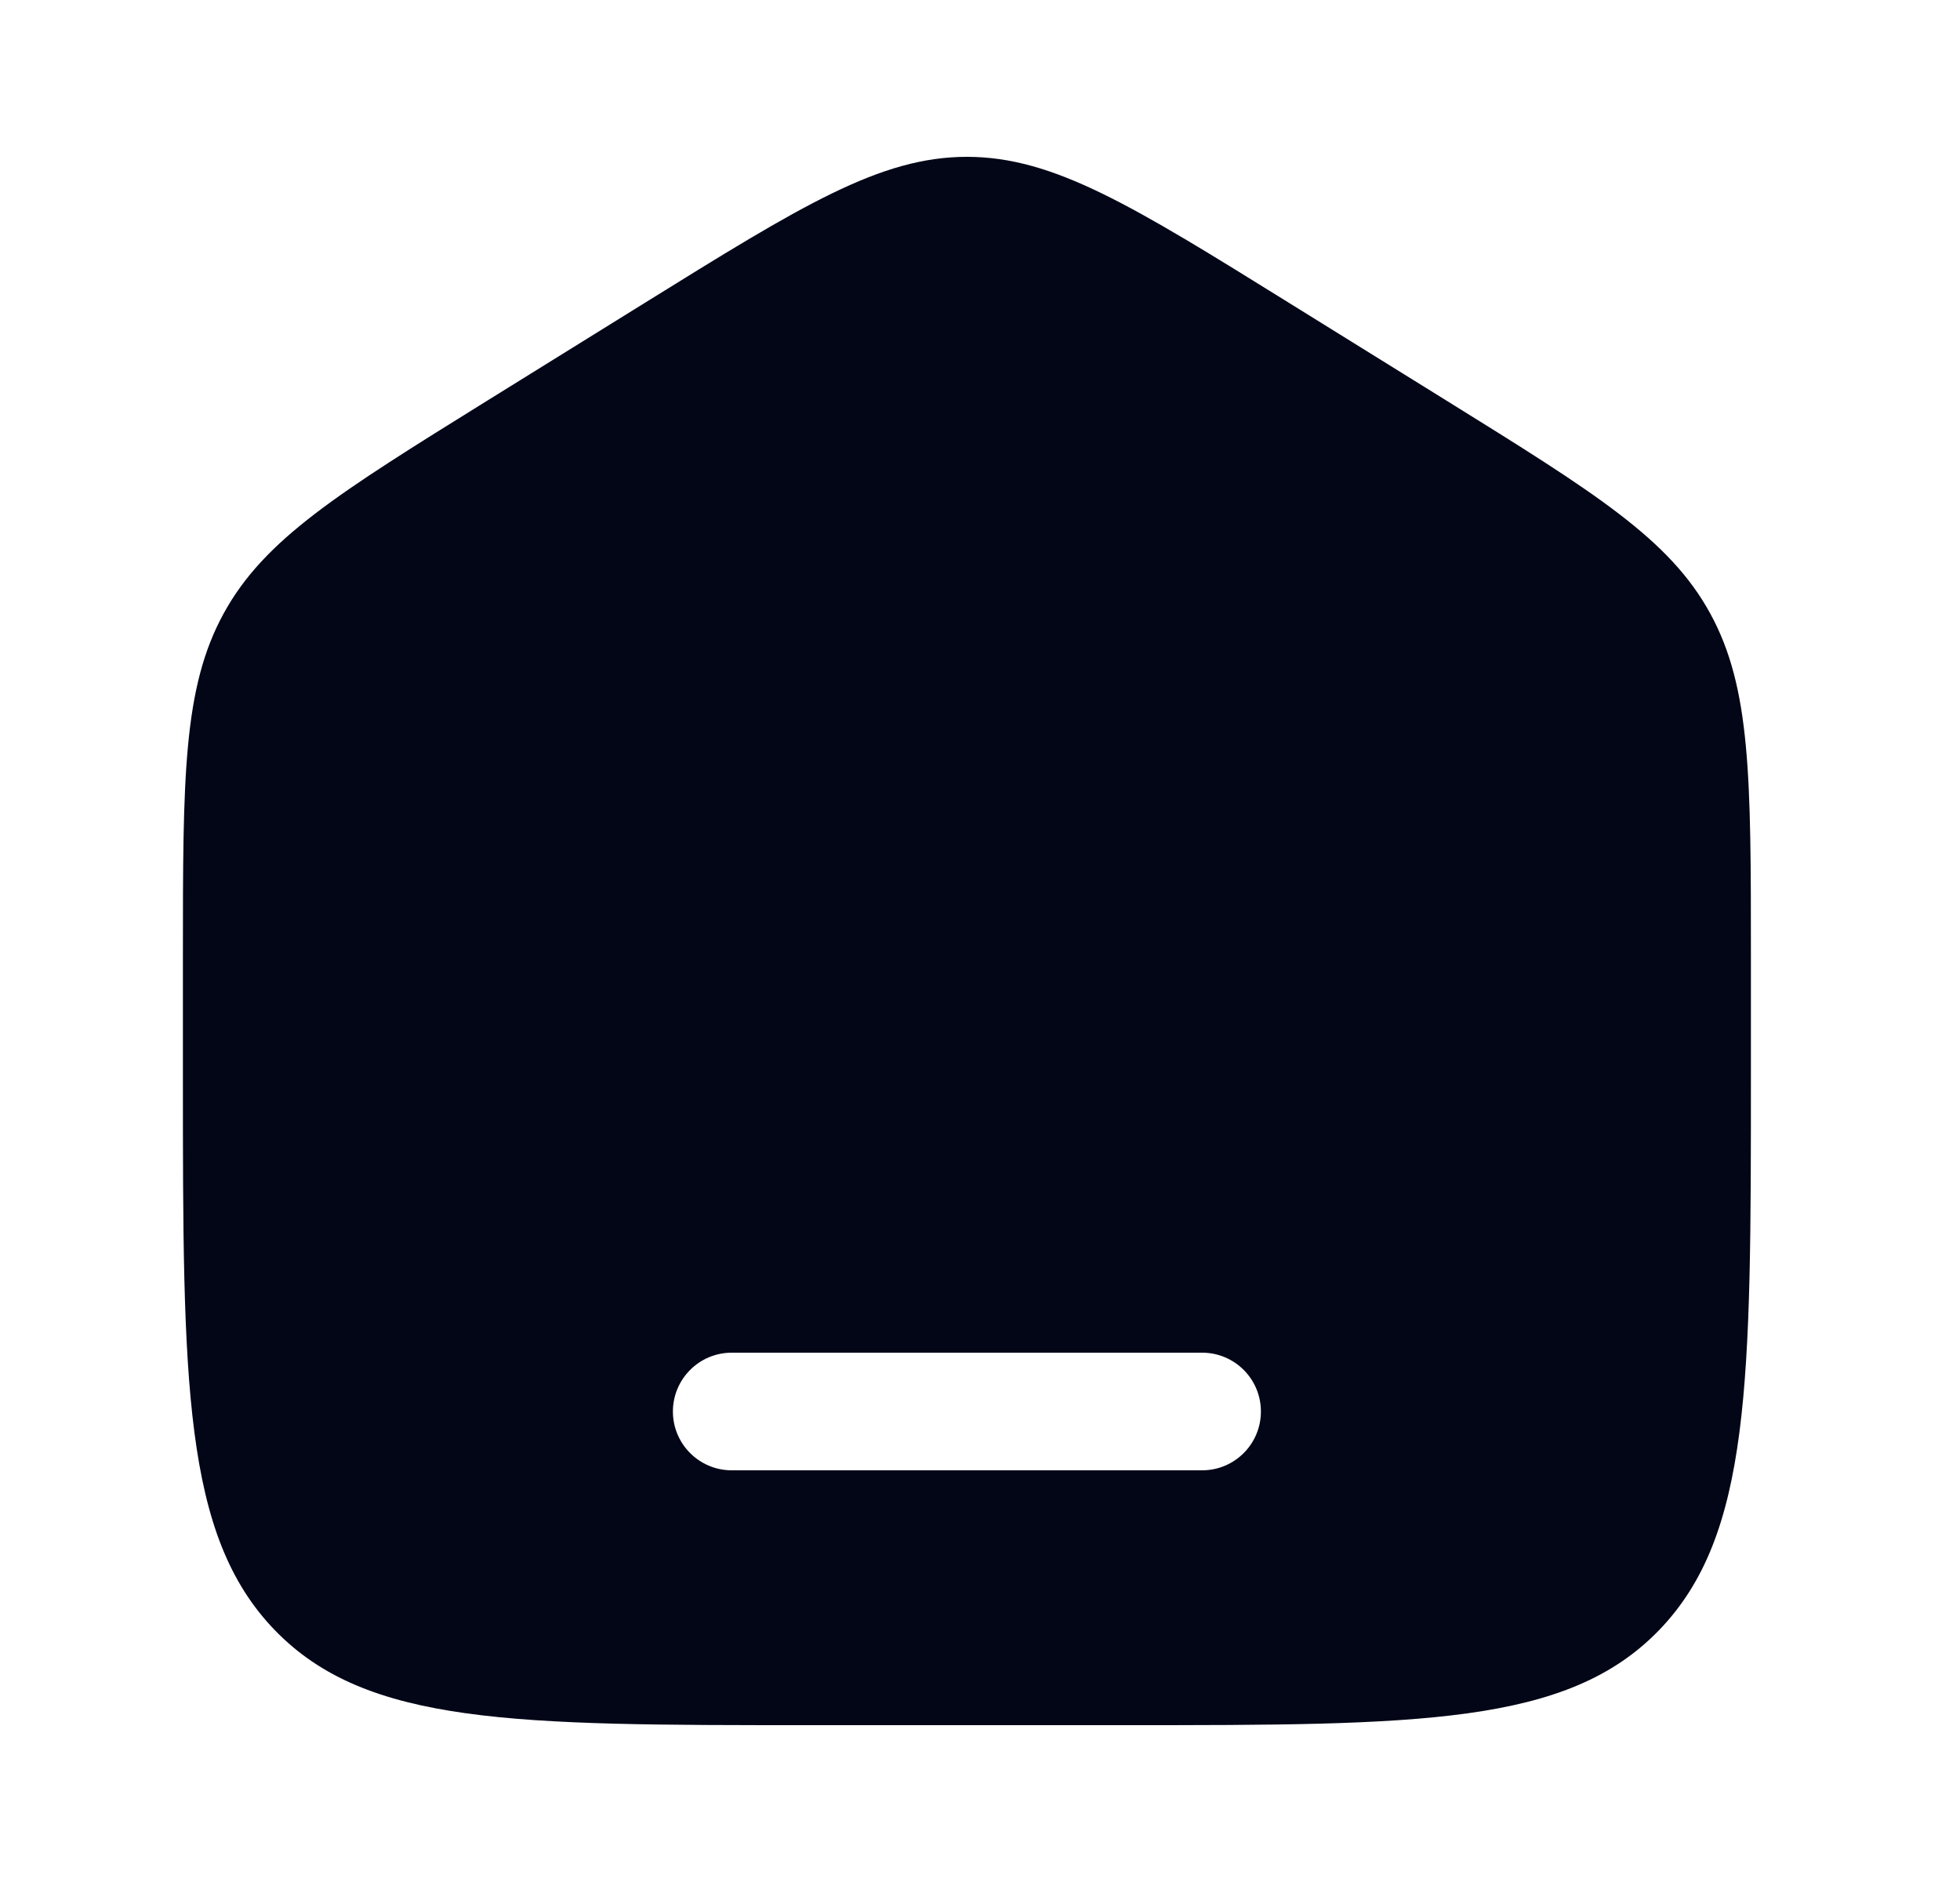
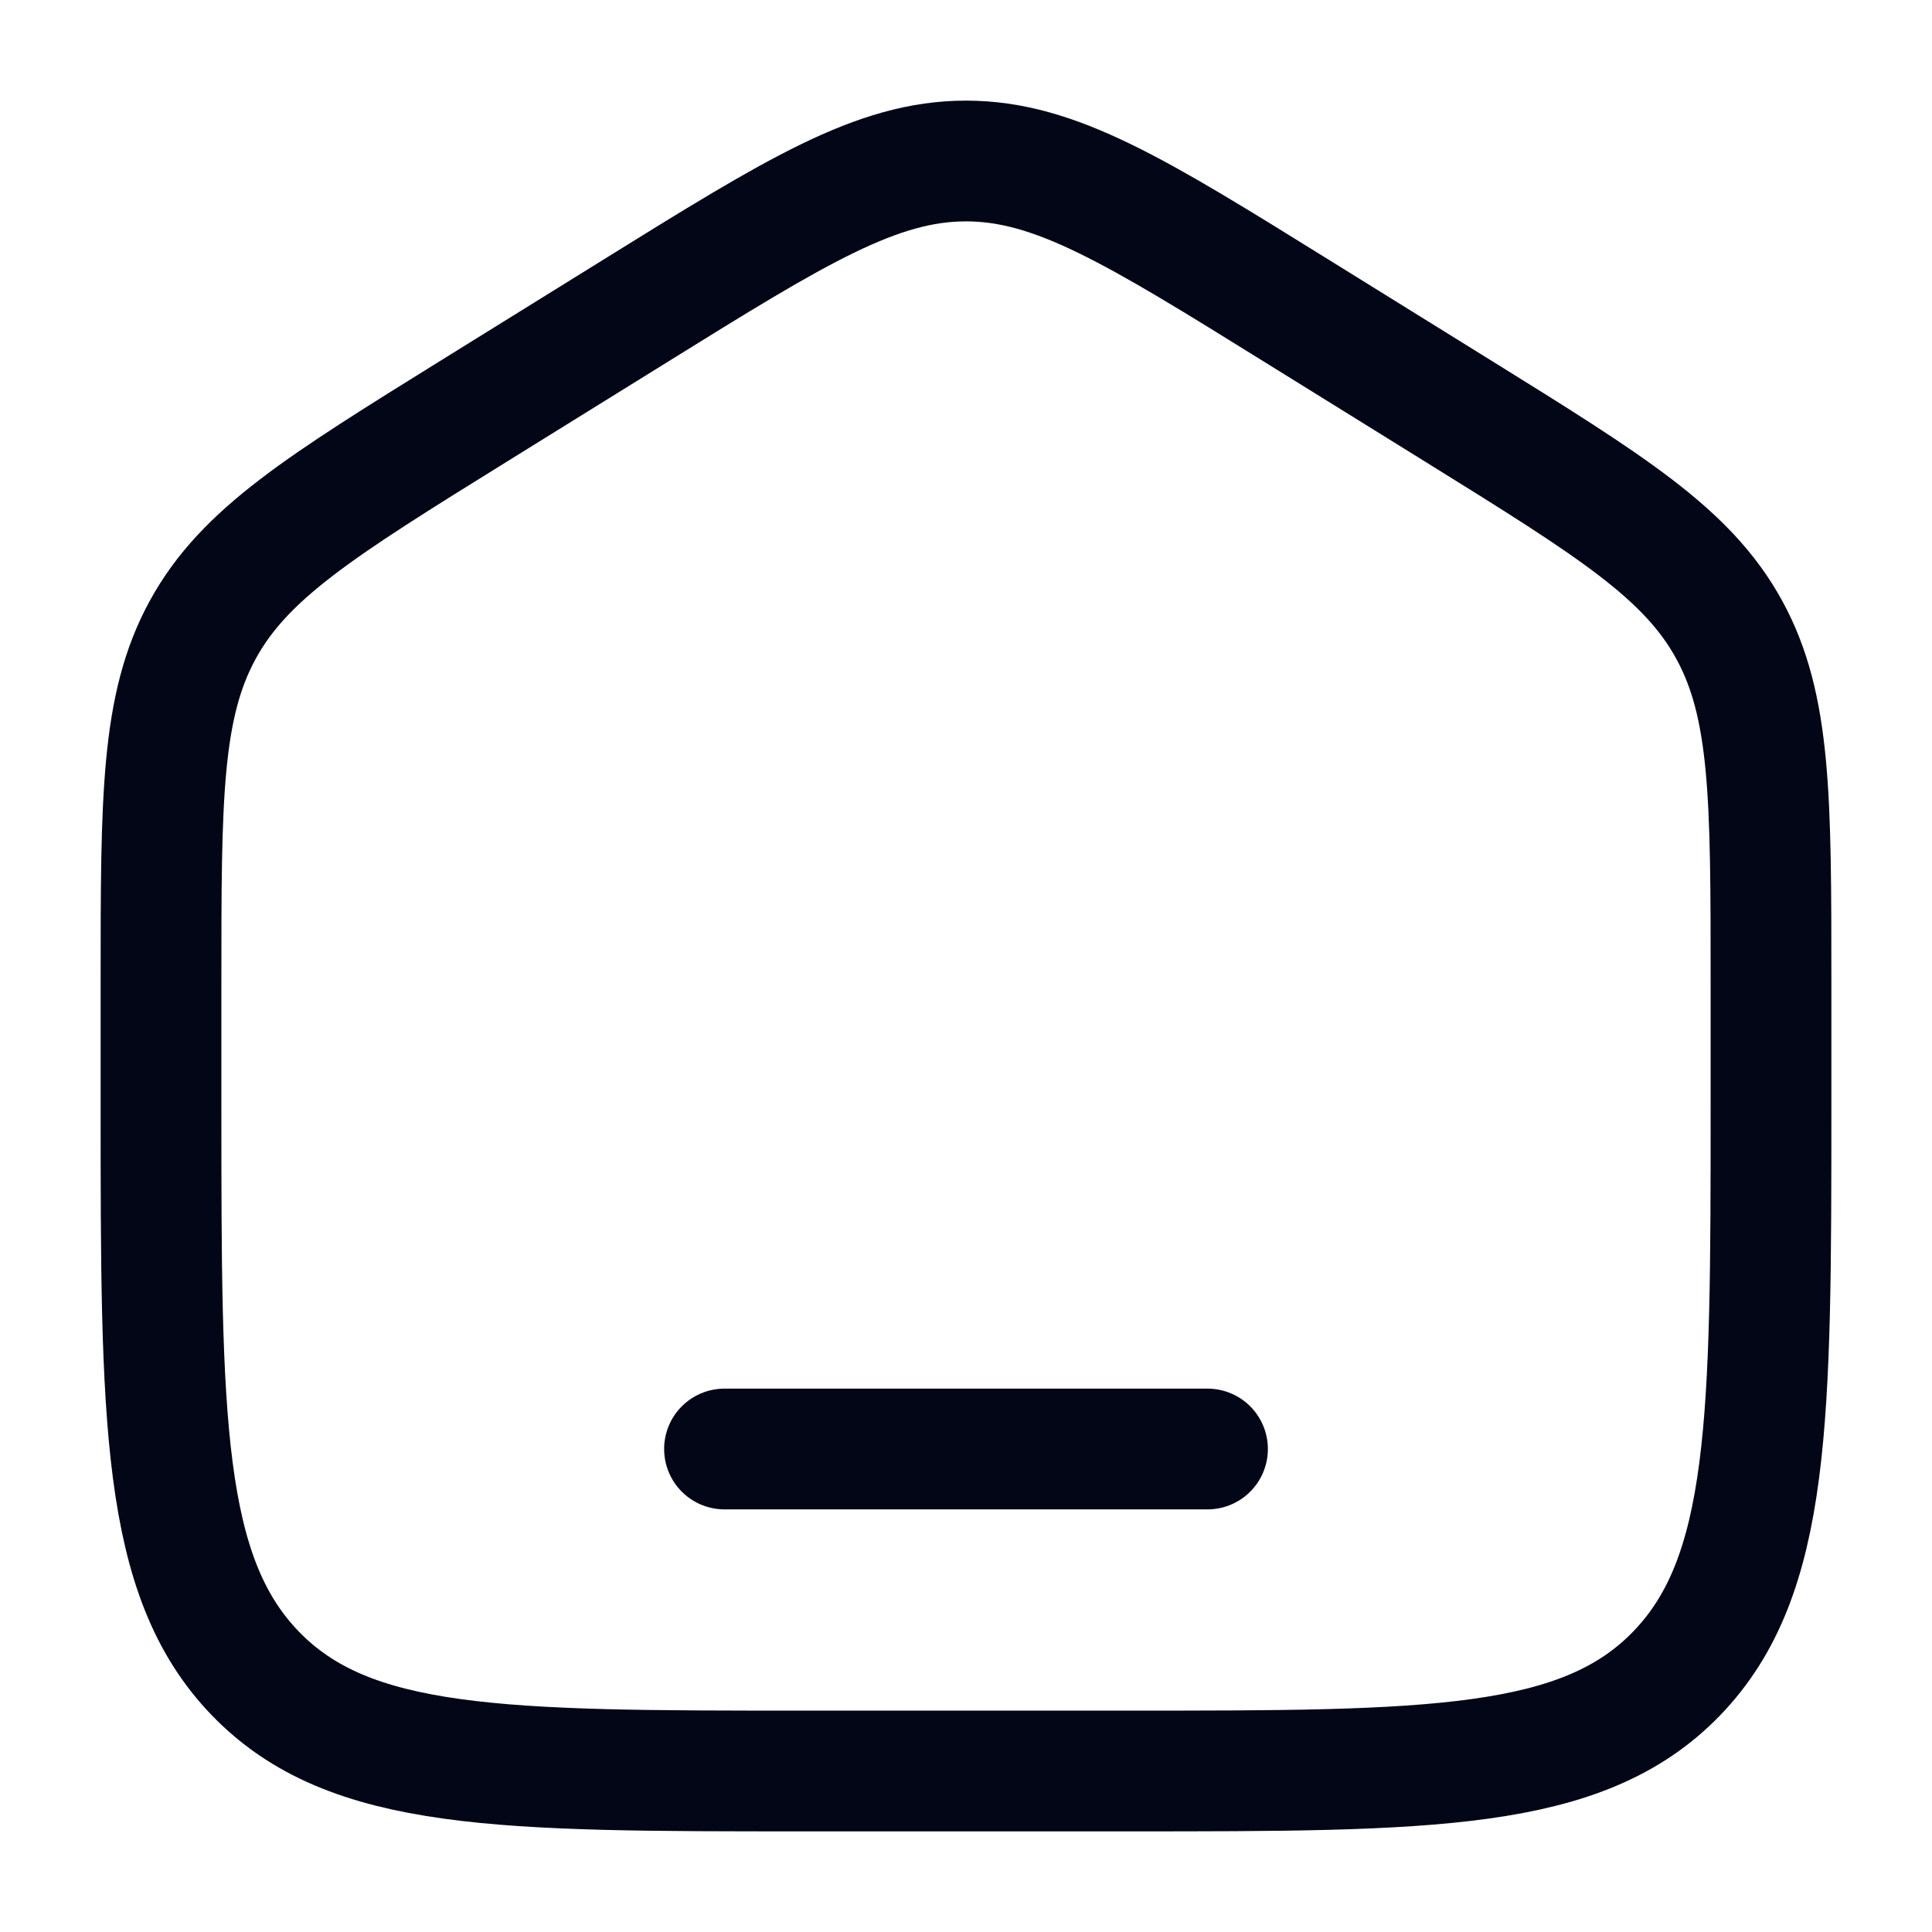
- <svg xmlns="http://www.w3.org/2000/svg" width="25" height="24" viewBox="0 0 25 24" fill="none">
-   <path fill-rule="evenodd" clip-rule="evenodd" d="M2.853 7.823C2.333 8.771 2.333 9.915 2.333 12.204V13.725C2.333 17.626 2.333 19.576 3.505 20.788C4.677 22 6.562 22 10.333 22H14.333C18.105 22 19.99 22 21.162 20.788C22.333 19.576 22.333 17.626 22.333 13.725V12.204C22.333 9.915 22.333 8.771 21.814 7.823C21.295 6.874 20.346 6.286 18.449 5.108L16.449 3.867C14.444 2.622 13.441 2 12.333 2C11.225 2 10.223 2.622 8.217 3.867L6.217 5.108C4.32 6.286 3.372 6.874 2.853 7.823ZM9.333 17.25C8.919 17.25 8.583 17.586 8.583 18C8.583 18.414 8.919 18.75 9.333 18.75H15.333C15.748 18.75 16.083 18.414 16.083 18C16.083 17.586 15.748 17.25 15.333 17.25H9.333Z" fill="#020617" />
+ <svg xmlns="http://www.w3.org/2000/svg" width="24" height="24" viewBox="0 0 24 24" fill="none">
+   <path d="M2 12.204C2 9.915 2 8.771 2.519 7.823C3.038 6.874 3.987 6.286 5.884 5.108L7.884 3.867C9.889 2.622 10.892 2 12 2C13.108 2 14.111 2.622 16.116 3.867L18.116 5.108C20.013 6.286 20.962 6.874 21.481 7.823C22 8.771 22 9.915 22 12.204V13.725C22 17.626 22 19.576 20.828 20.788C19.657 22 17.771 22 14 22H10C6.229 22 4.343 22 3.172 20.788C2 19.576 2 17.626 2 13.725V12.204Z" stroke="#020617" stroke-width="1.5" />
+   <path d="M15 18H9" stroke="#020617" stroke-width="1.5" stroke-linecap="round" />
</svg>
